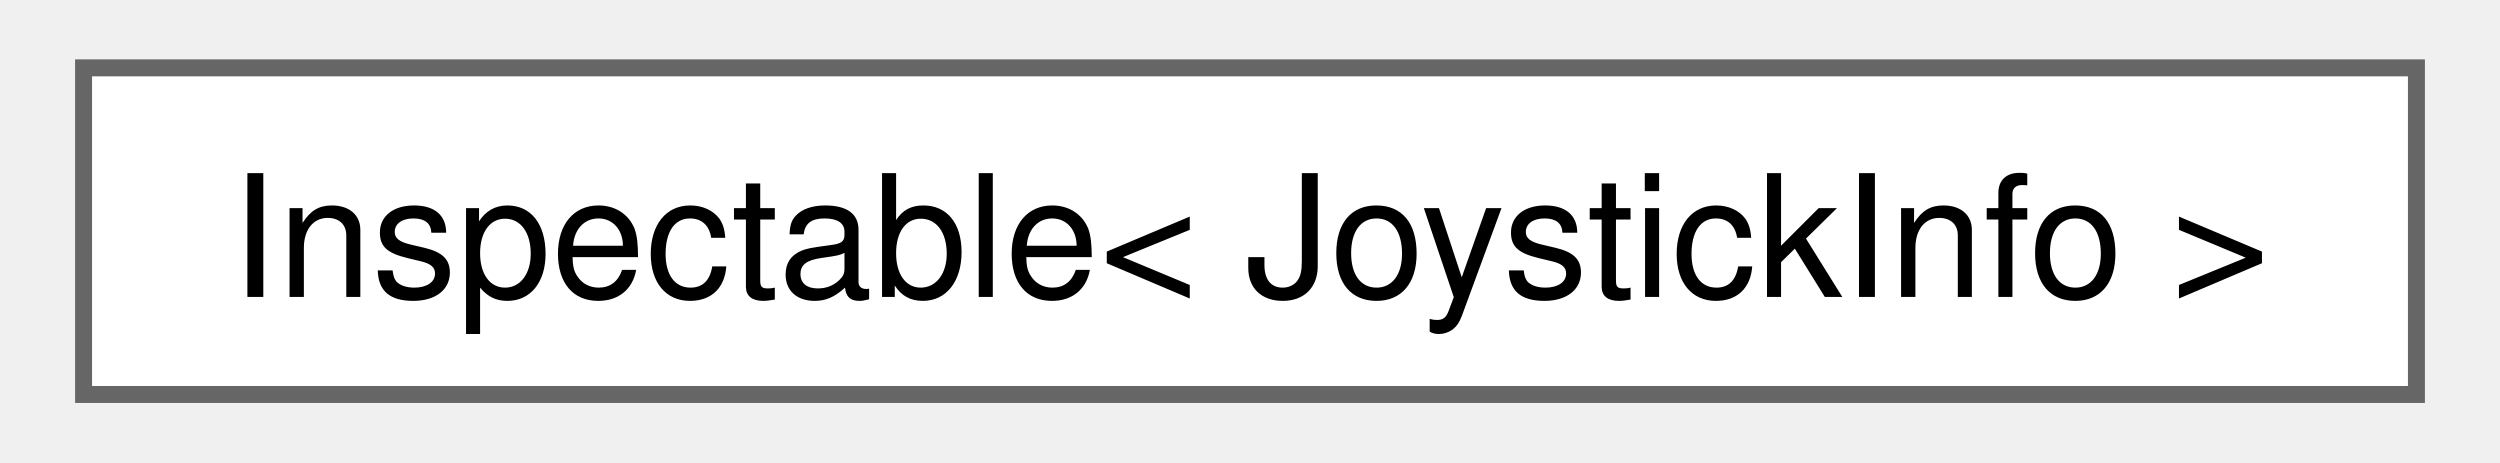
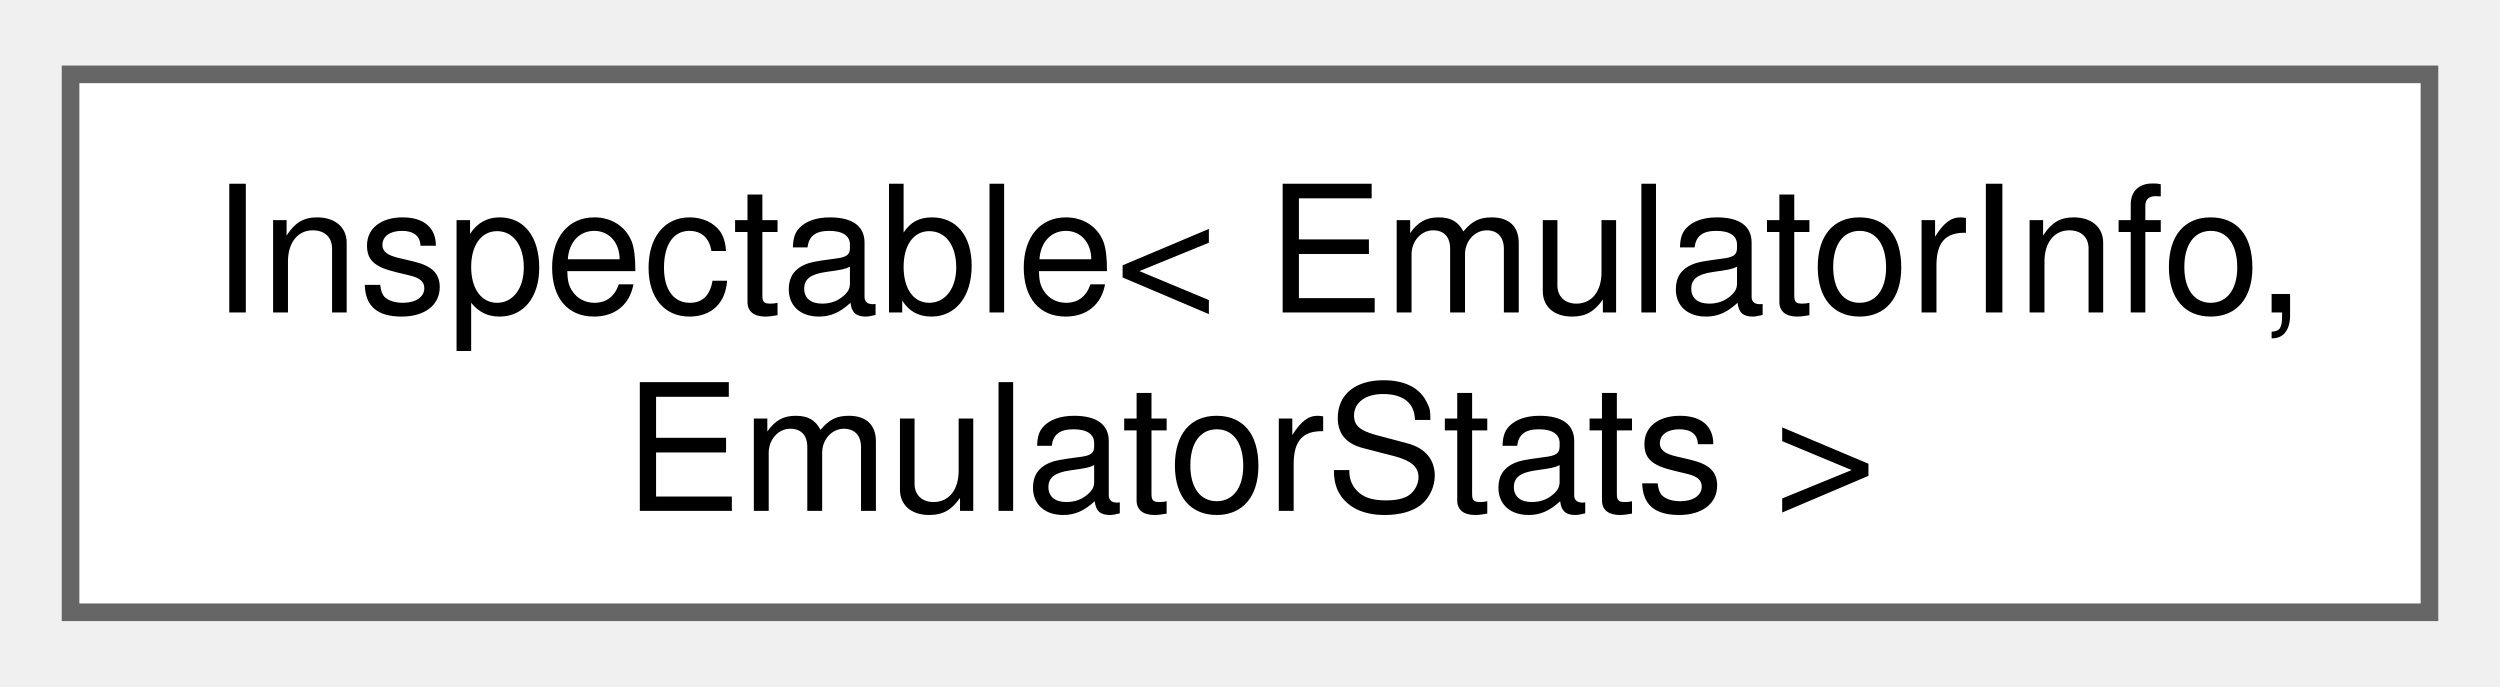
- <svg xmlns="http://www.w3.org/2000/svg" xmlns:xlink="http://www.w3.org/1999/xlink" width="146pt" height="27pt" viewBox="0.00 0.00 145.50 27.25">
-   <g id="graph0" class="graph" transform="scale(1 1) rotate(0) translate(4 23.25)">
+ <svg xmlns="http://www.w3.org/2000/svg" xmlns:xlink="http://www.w3.org/1999/xlink" width="142pt" height="39pt" viewBox="0.00 0.00 141.75 38.50">
+   <g id="graph0" class="graph" transform="scale(1 1) rotate(0) translate(4 34.5)">
    <g id="Node000000" class="node">
      <g id="a_Node000000">
        <a xlink:href="classvc64_1_1_inspectable.html" target="_top" xlink:title=" ">
-           <polygon fill="white" stroke="#666666" points="137.5,-19.25 0,-19.25 0,0 137.5,0 137.5,-19.25" />
-           <text text-anchor="middle" x="68.75" y="-5.75" font-family="Helvetica,sans-Serif" font-size="10.00">Inspectable&lt; JoystickInfo &gt;</text>
+           <polygon fill="white" stroke="#666666" points="133.75,-30.5 0,-30.5 0,0 133.75,0 133.75,-30.5" />
+           <text text-anchor="start" x="8" y="-17" font-family="Helvetica,sans-Serif" font-size="10.00">Inspectable&lt; EmulatorInfo,</text>
+           <text text-anchor="middle" x="66.88" y="-5.75" font-family="Helvetica,sans-Serif" font-size="10.00"> EmulatorStats &gt;</text>
        </a>
      </g>
    </g>
  </g>
</svg>
